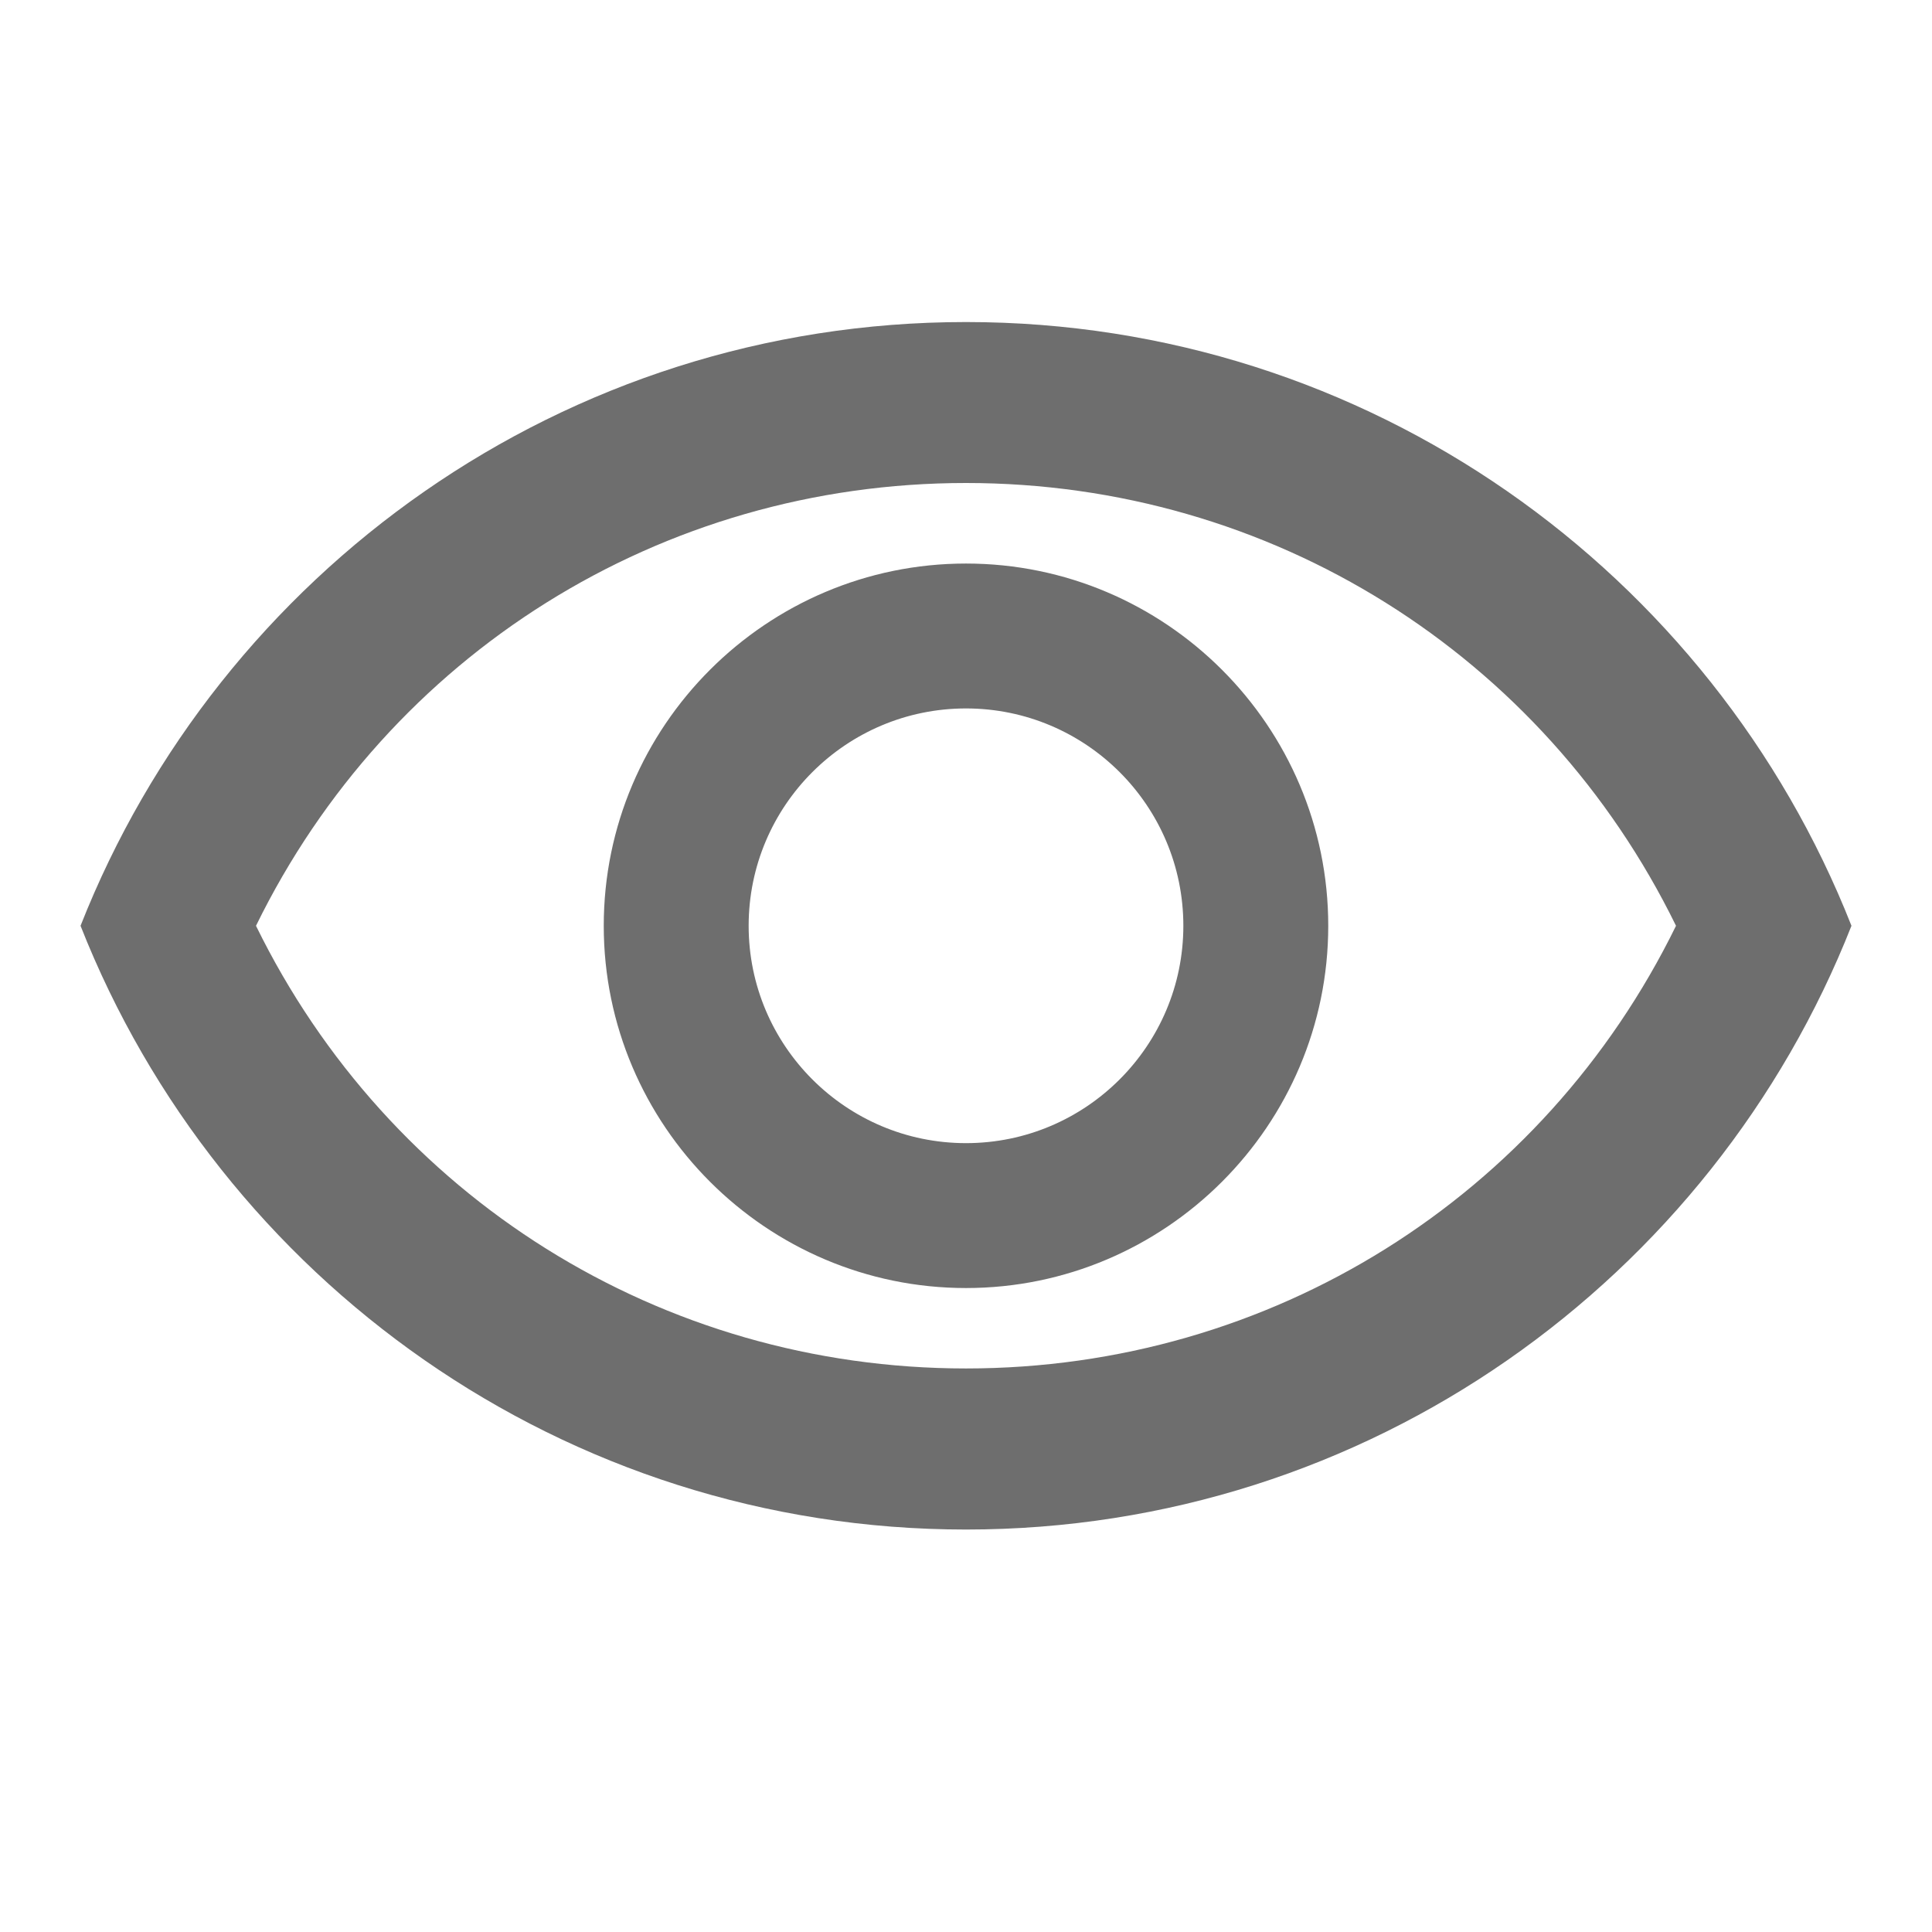
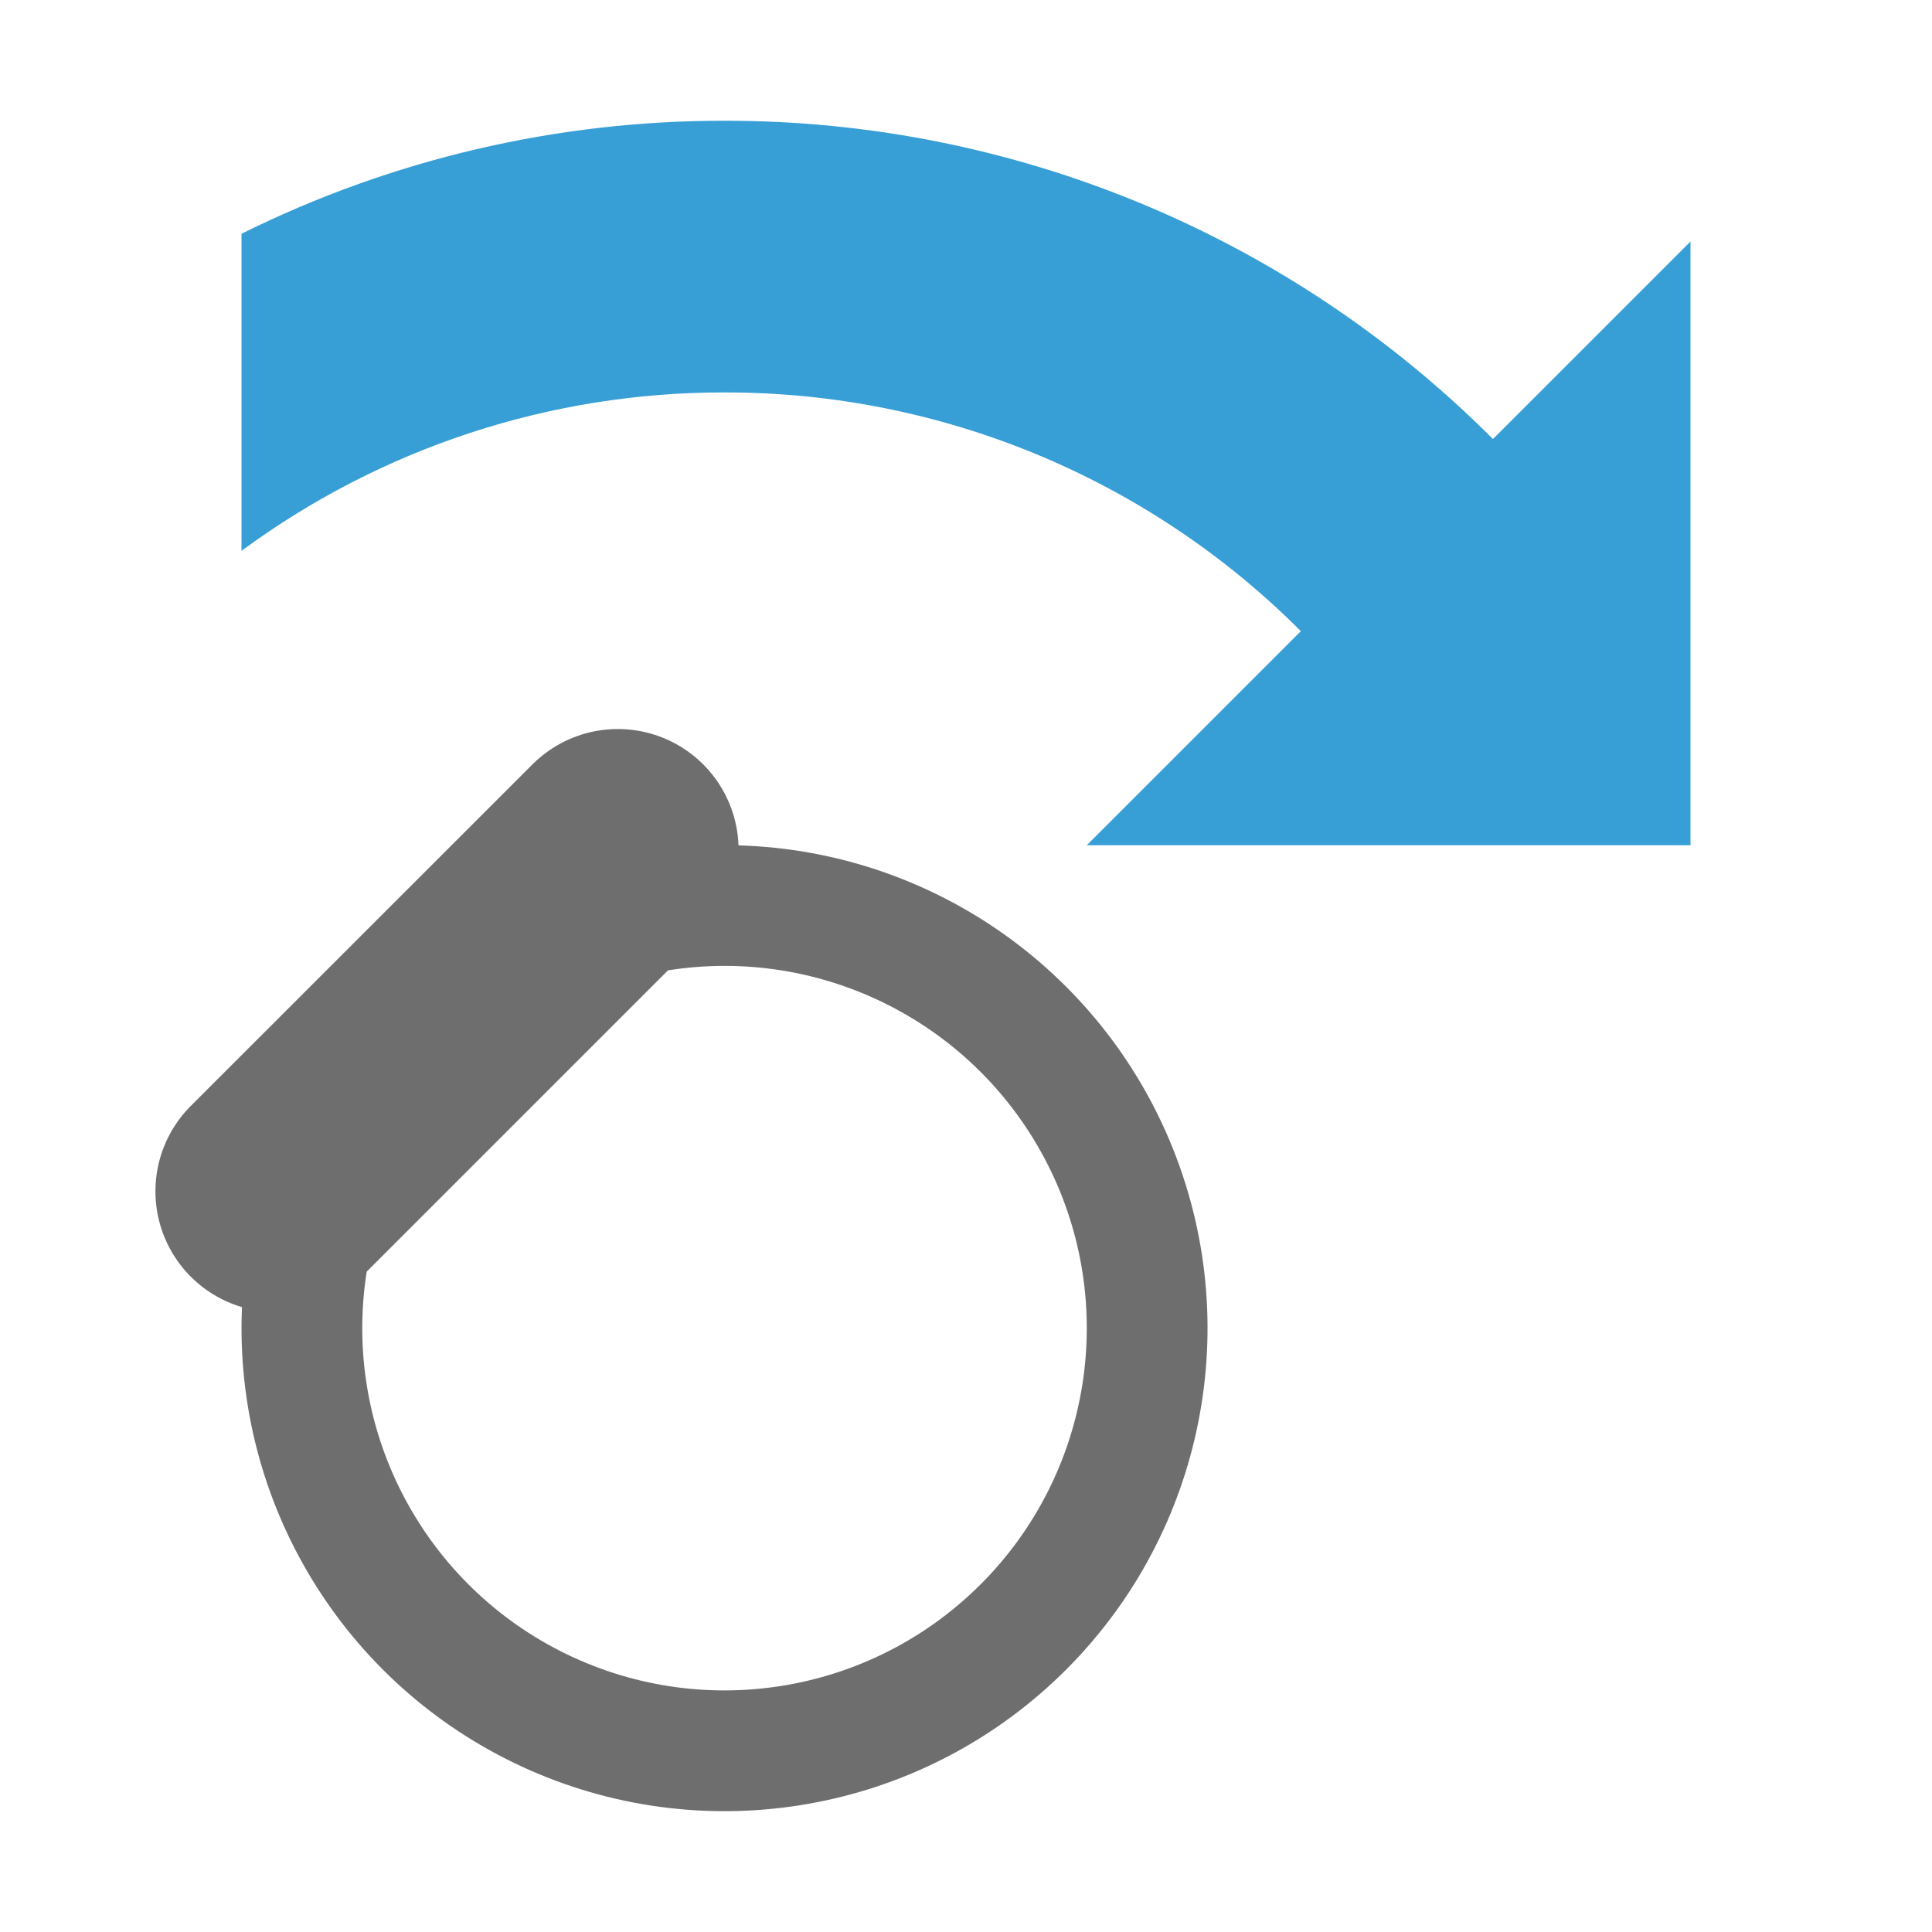
<svg xmlns="http://www.w3.org/2000/svg" width="16" height="16" viewBox="0 0 16 16" fill="none">
-   <path fill="#6E6E6E" d="M8 4.667C6.347 4.667 5 6.013 5 7.667C5 9.32 6.347 10.667 8 10.667C9.653 10.667 11 9.32 11 7.667C11 6.013 9.653 4.667 8 4.667ZM8 9.467C7.007 9.467 6.2 8.66 6.2 7.667C6.2 6.673 7.007 5.867 8 5.867C8.993 5.867 9.8 6.673 9.8 7.667C9.8 8.66 8.993 9.467 8 9.467ZM8 2.667C4.667 2.667 1.82 4.74 0.667 7.667C1.82 10.593 4.667 12.667 8 12.667C11.333 12.667 14.18 10.593 15.333 7.667C14.18 4.74 11.333 2.667 8 2.667ZM8 11.333C5.473 11.333 3.22 9.913 2.12 7.667C3.22 5.42 5.473 4 8 4C10.527 4 12.78 5.42 13.88 7.667C12.78 9.913 10.527 11.333 8 11.333Z" />
+   <path d="M6 1a8.972 8.972 0 0 1 6.364 2.636L14 2v5H9l1.773-1.773A6.729 6.729 0 0 0 6 3.25a6.72 6.72 0 0 0-4 1.312V1.936A8.963 8.963 0 0 1 6 1z" fill="#389FD6" />
+   <path fill-rule="evenodd" clip-rule="evenodd" d="M1.58 9.159a1 1 0 0 0 .424 1.666 4 4 0 1 0 4.112-3.824A1 1 0 0 0 4.41 6.33L1.579 9.16zm1.456 1.373l2.496-2.496a3 3 0 1 1-2.495 2.495z" fill="#6E6E6E" />
</svg>
